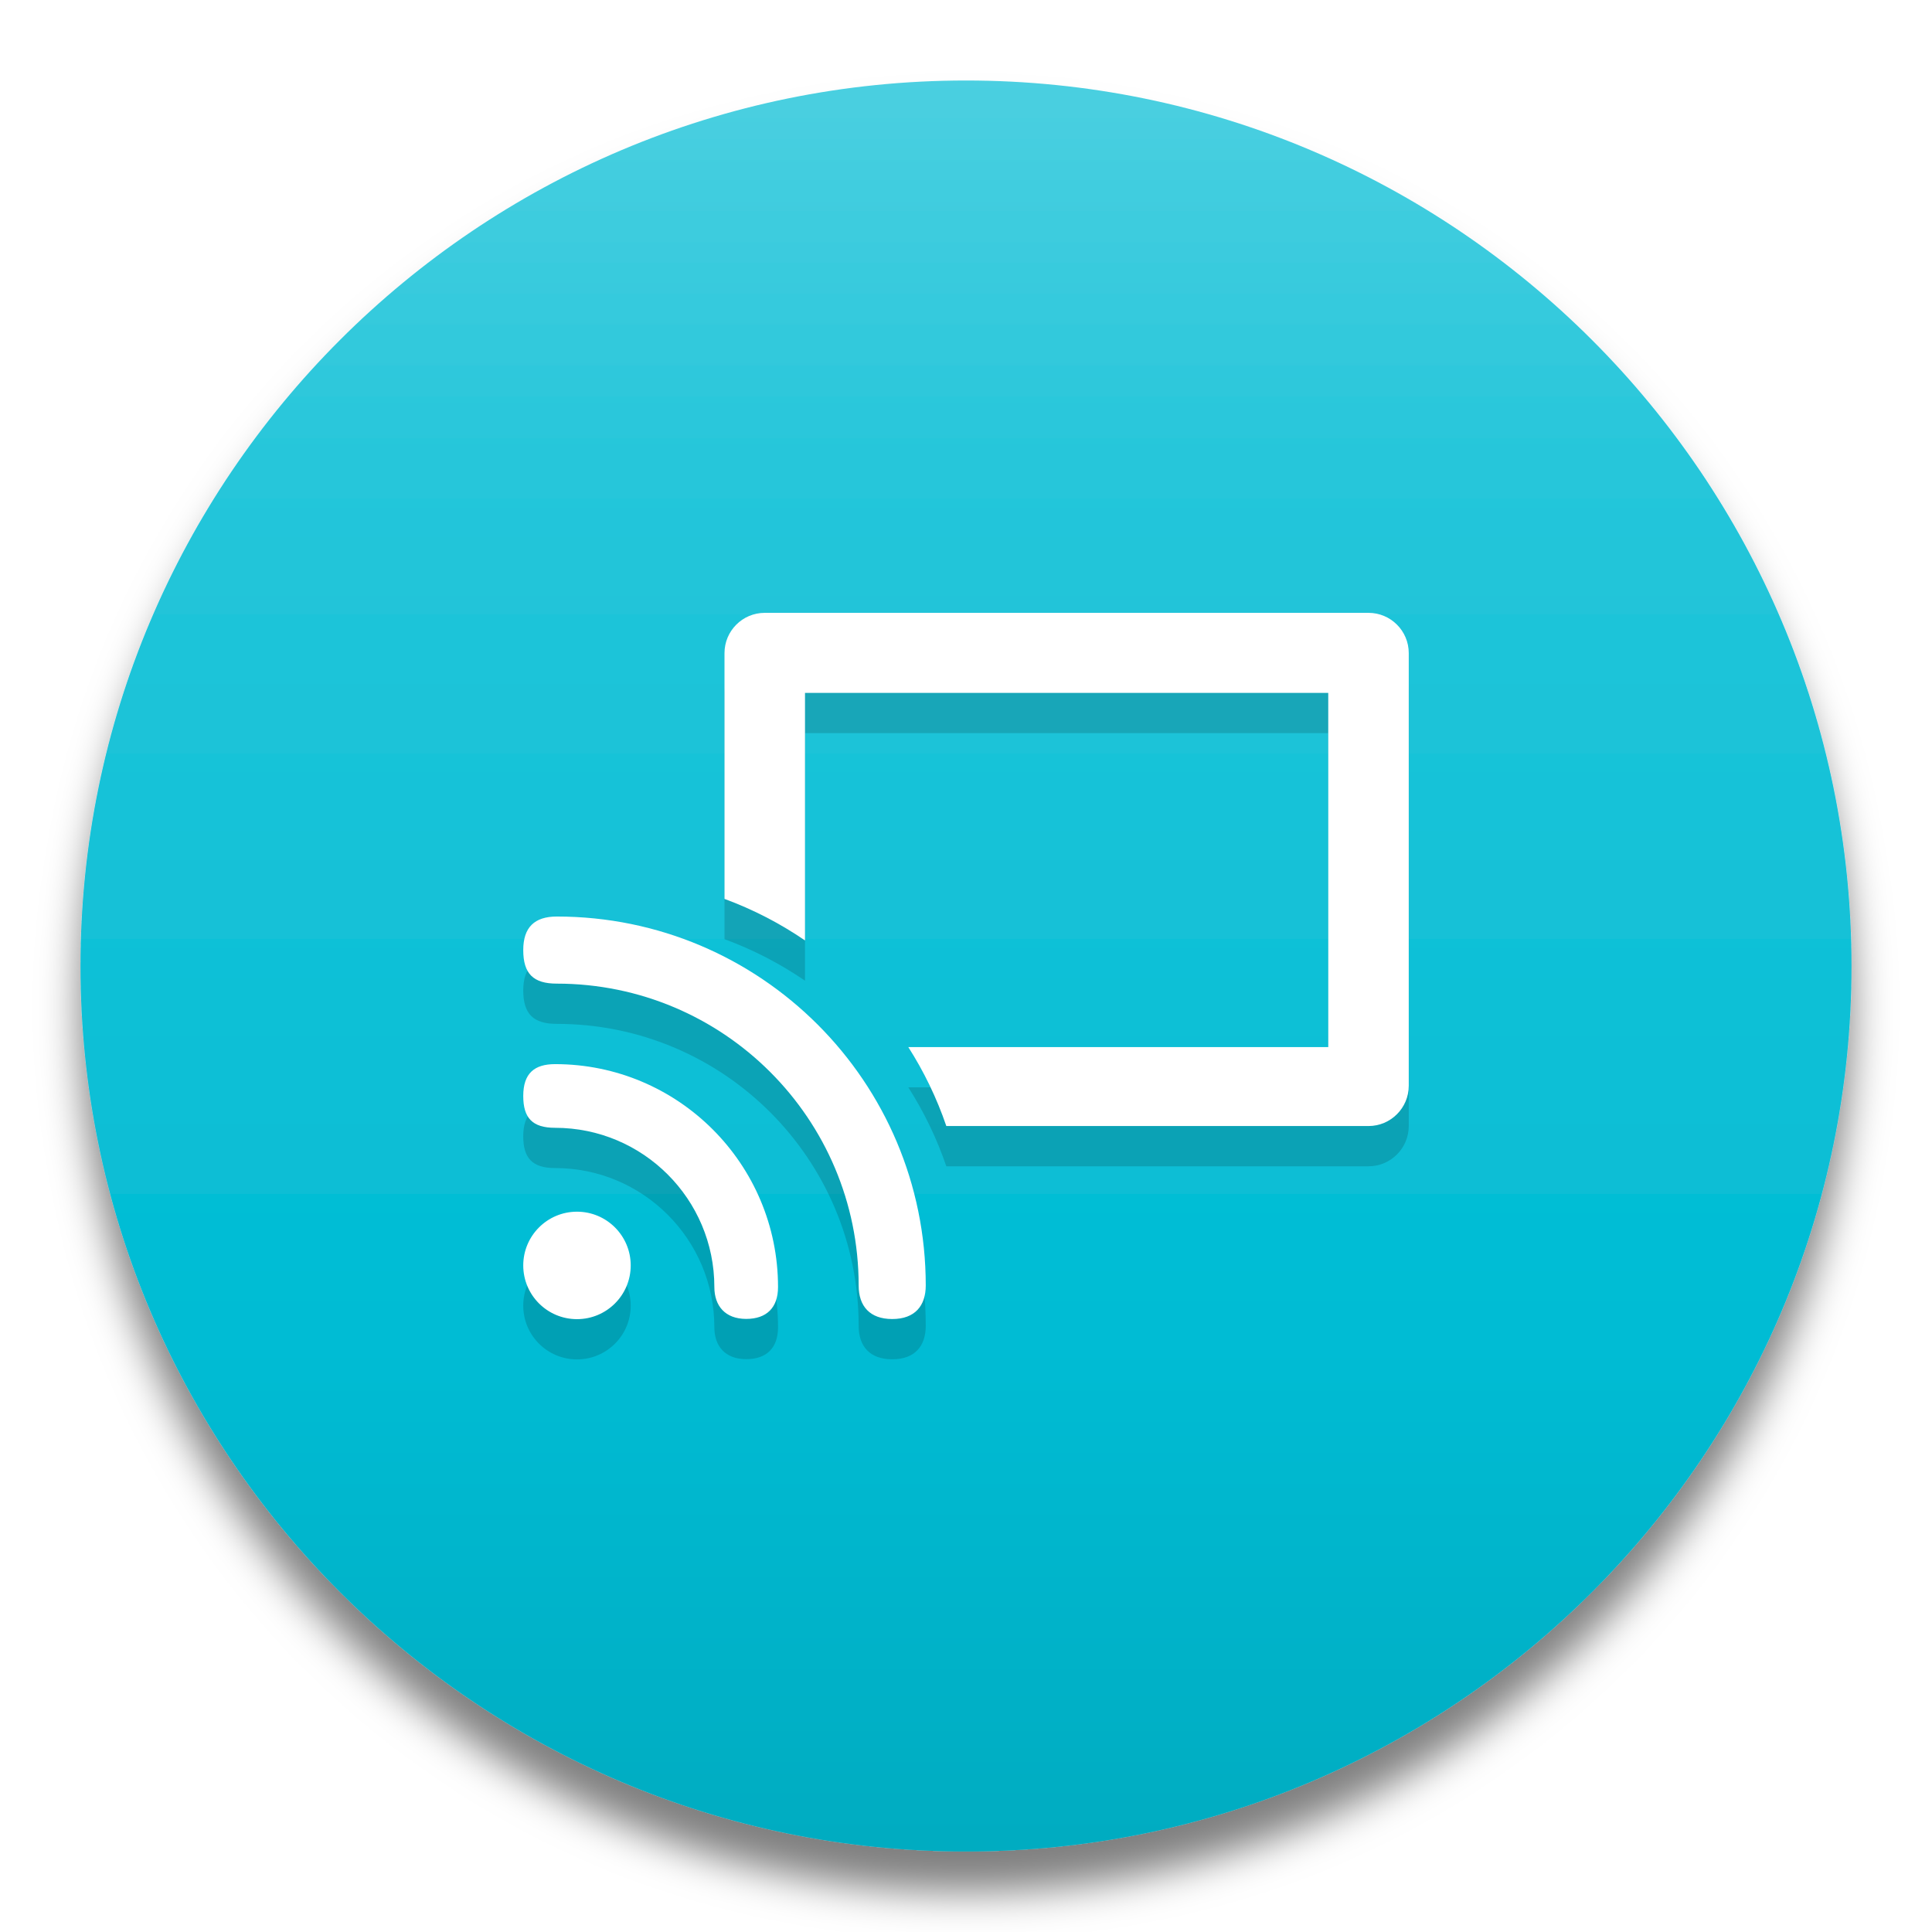
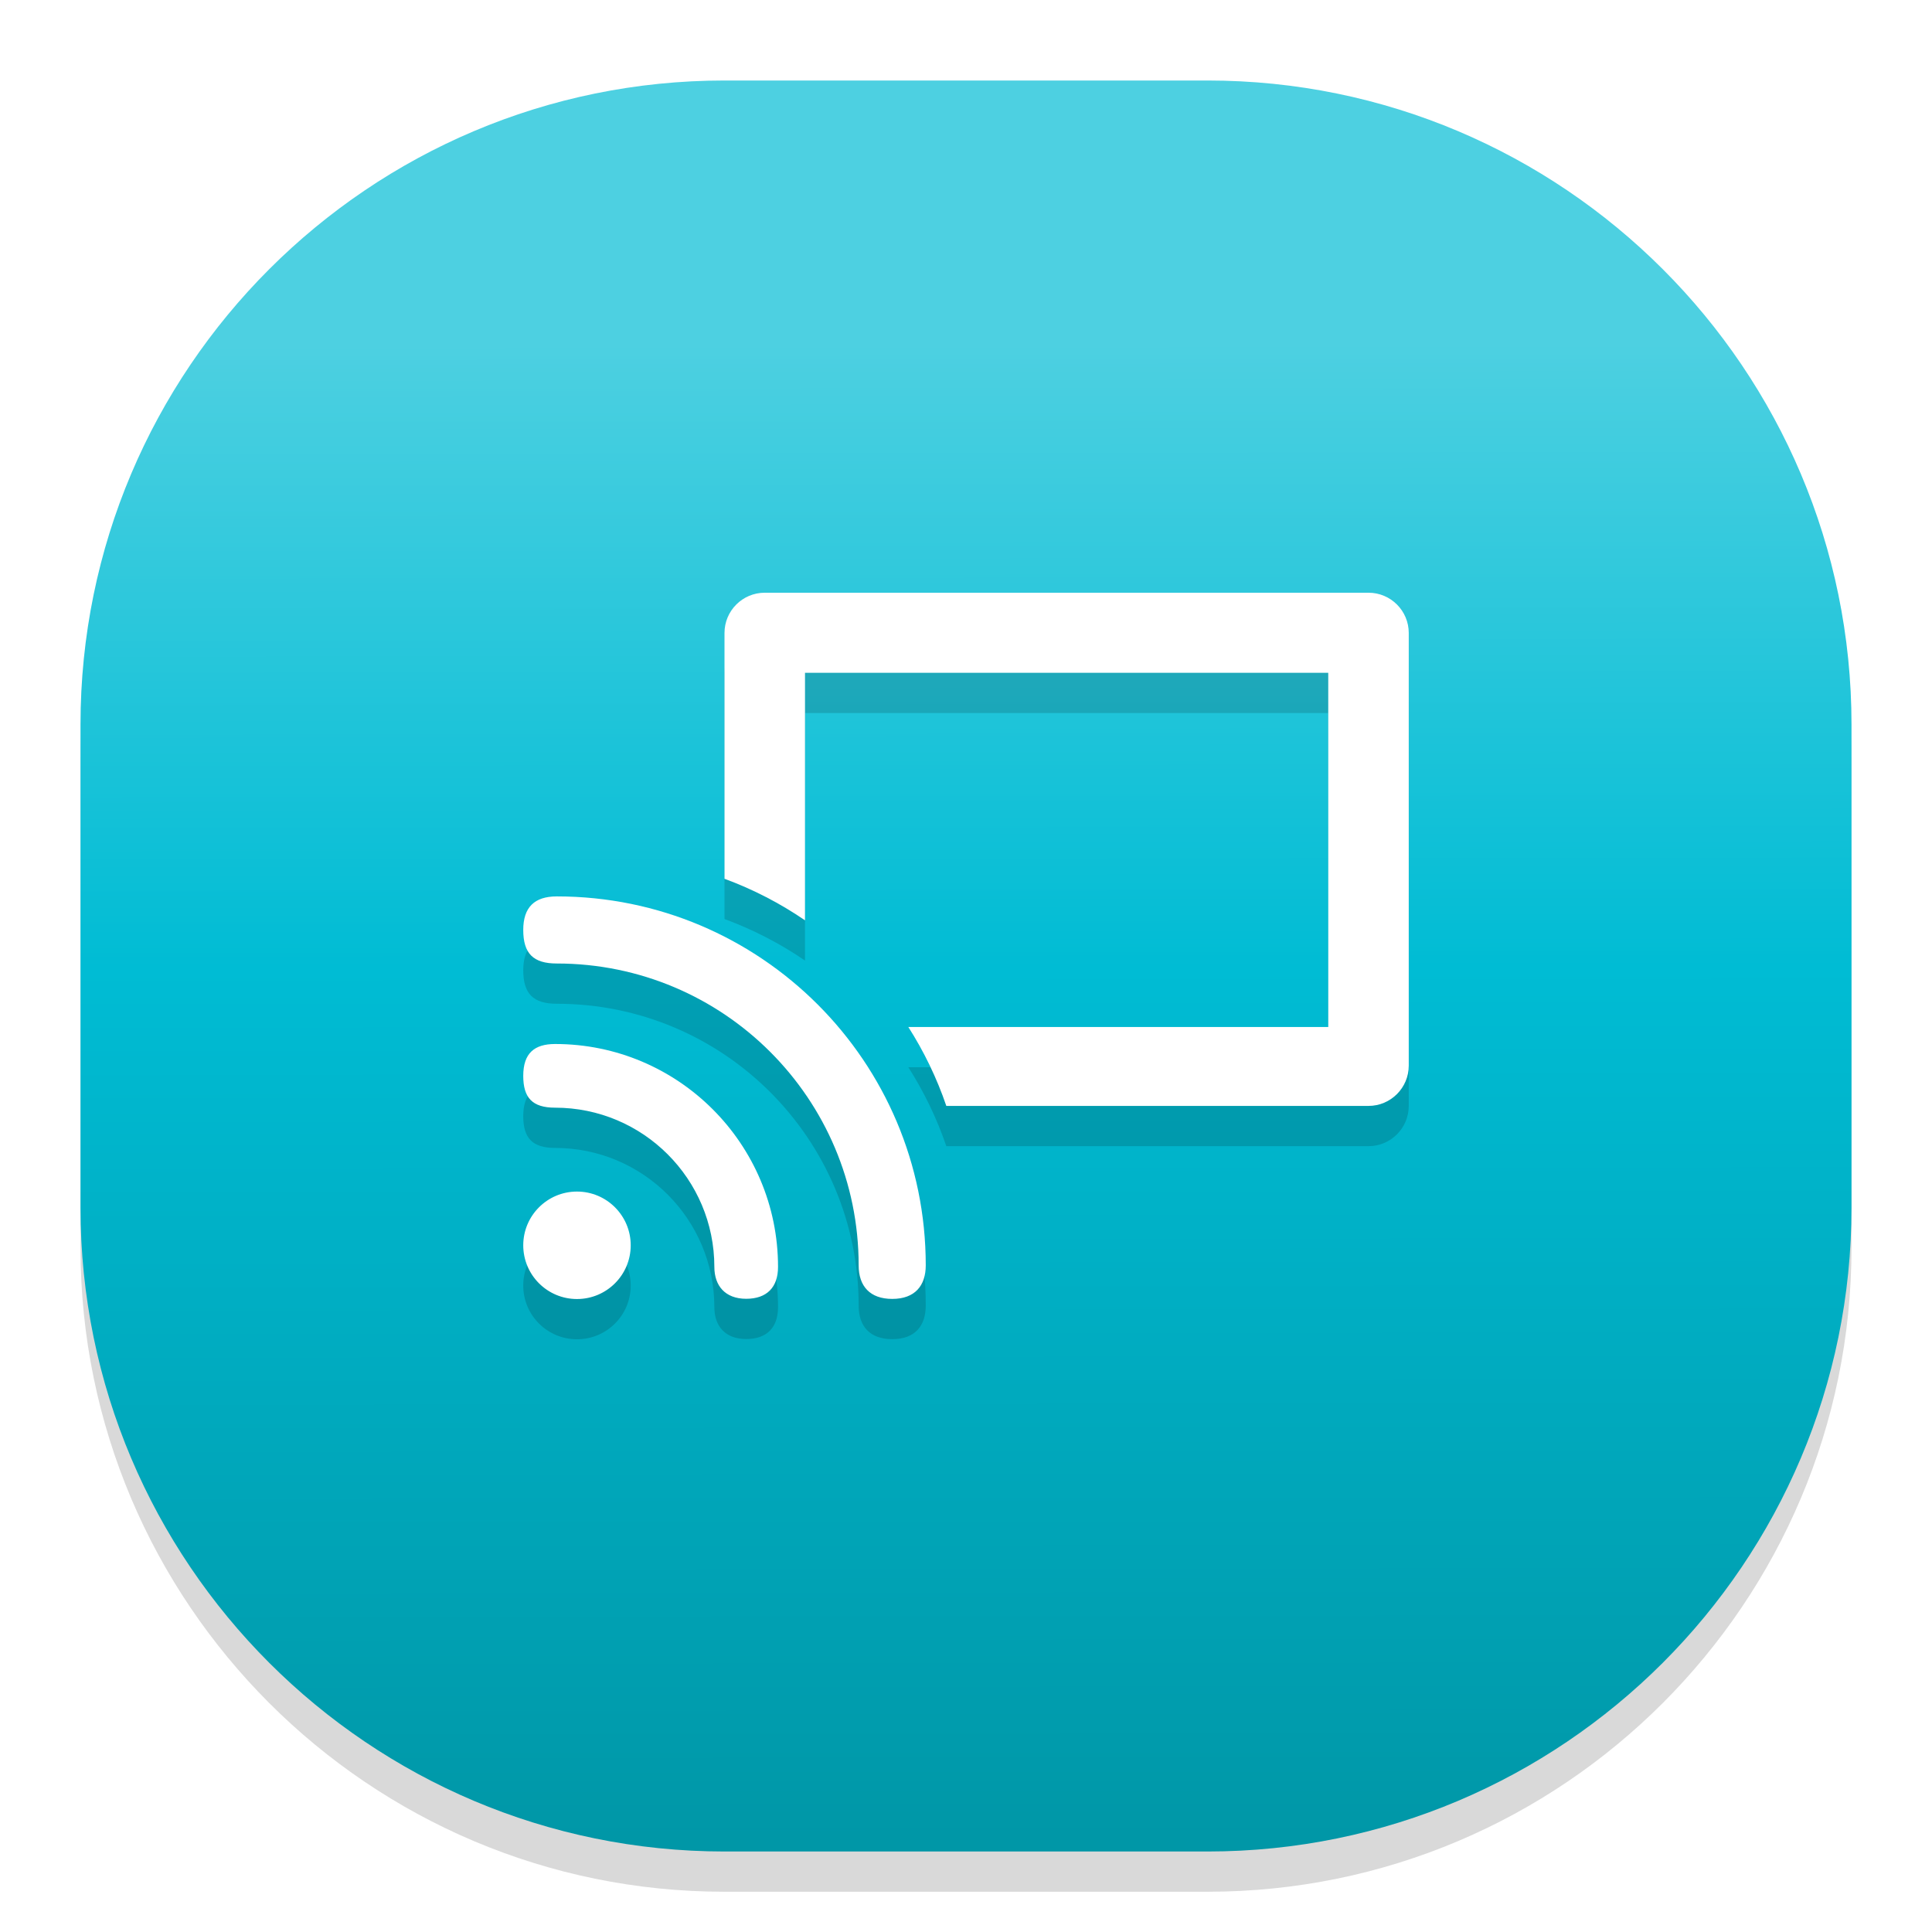
<svg xmlns="http://www.w3.org/2000/svg" style="isolation:isolate" viewBox="0 0 48 48" width="48" height="48">
  <defs>
-     <clipPath id="_clipPath_lS7SMh9xjB9hzekKFKIAIrnjxYU1jDp2">
+     <clipPath id="_clipPath_ozQh9XWtSadfsDlPPGGXlONex3adDDea">
      <rect width="48" height="48" />
    </clipPath>
  </defs>
-   <g clip-path="url(#_clipPath_lS7SMh9xjB9hzekKFKIAIrnjxYU1jDp2)">
+   <g clip-path="url(#_clipPath_ozQh9XWtSadfsDlPPGGXlONex3adDDea)">
    <g style="isolation:isolate" id="Design">
+       <path d="M 18 3 L 30 3 C 38.831 3 46 10.169 46 19 L 46 31 C 46 39.831 38.831 47 30 47 L 18 47 C 9.169 47 2 39.831 2 31 L 2 19 C 2 10.169 9.169 3 18 3 Z" style="stroke:none;fill:#000000;stroke-miterlimit:10;opacity:0.15;" />
      <defs>
-         <filter id="nbnsPFwwK40zJj6St2vkFxUzCU0f1Od1" x="-200%" y="-200%" width="400%" height="400%">
-           <feOffset in="SourceAlpha" result="offOut" dx="0" dy="1" />
-           <feGaussianBlur in="offOut" result="blurOut" stdDeviation="0.5" />
-           <feComponentTransfer in="blurOut" result="opacOut">
-             <feFuncA type="table" tableValues="0 0.5" />
-           </feComponentTransfer>
-           <feBlend in="SourceGraphic" in2="opacOut" mode="normal" />
-         </filter>
+         <linearGradient id="_lgradient_47" x1="0.499" y1="0.136" x2="0.5" y2="1.008">
+           <stop offset="0.87%" style="stop-color:#4DD0E1" />
+           <stop offset="41.862%" style="stop-color:#00BCD4" />
+           <stop offset="99.13%" style="stop-color:#0097A7" />
+         </linearGradient>
      </defs>
-       <g filter="url(#nbnsPFwwK40zJj6St2vkFxUzCU0f1Od1)">
-         <linearGradient id="_lgradient_46" x1="50%" y1="-1.77%" x2="50%" y2="100%">
-           <stop offset="0%" stop-opacity="1" style="stop-color:rgb(77,208,225)" />
-           <stop offset="22.609%" stop-opacity="1" style="stop-color:rgb(38,198,218)" />
-           <stop offset="72.174%" stop-opacity="1" style="stop-color:rgb(0,188,212)" />
-           <stop offset="100%" stop-opacity="1" style="stop-color:rgb(0,172,193)" />
-         </linearGradient>
-         <path d=" M 2 24 C 2 11.858 11.858 2 24 2 C 36.142 2 46 11.858 46 24 C 46 36.142 36.142 46 24 46 C 11.858 46 2 36.142 2 24 Z " fill="url(#_lgradient_46)" />
-       </g>
+       <path d="M 18 2 L 30 2 C 38.831 2 46 9.169 46 18 L 46 30 C 46 38.831 38.831 46 30 46 L 18 46 C 9.169 46 2 38.831 2 30 L 2 18 C 2 9.169 9.169 2 18 2 Z" style="stroke:none;fill:url(#_lgradient_47);stroke-miterlimit:10;" />
      <g id="Group">
-         <path d=" M 13 24.604 C 13 25.191 13.249 25.438 13.833 25.438 C 17.976 25.438 21.333 28.796 21.333 32.938 C 21.333 33.456 21.616 33.771 22.167 33.771 C 22.733 33.771 23 33.44 23 32.938 C 23 27.875 18.896 23.771 13.833 23.771 C 13.279 23.771 13 24.041 13 24.604 Z  M 13 28.229 C 13 28.771 13.222 29.02 13.791 29.02 C 15.976 29.02 17.748 30.792 17.748 32.977 C 17.748 33.442 18.015 33.768 18.539 33.768 C 19.05 33.768 19.33 33.484 19.33 32.977 C 19.33 29.918 16.85 27.438 13.791 27.438 C 13.28 27.438 13 27.664 13 28.229 Z  M 14.335 31.104 C 13.598 31.104 13 31.702 13 32.439 C 13 33.177 13.598 33.774 14.335 33.774 C 15.072 33.774 15.67 33.177 15.67 32.439 C 15.67 31.702 15.072 31.104 14.335 31.104 Z " fill-rule="evenodd" fill="rgb(0,0,0)" fill-opacity="0.15" />
-         <path d=" M 13 23.604 C 13 24.191 13.249 24.438 13.833 24.438 C 17.976 24.438 21.333 27.796 21.333 31.938 C 21.333 32.456 21.616 32.771 22.167 32.771 C 22.733 32.771 23 32.44 23 31.938 C 23 26.875 18.896 22.771 13.833 22.771 C 13.279 22.771 13 23.041 13 23.604 Z  M 13 27.229 C 13 27.771 13.222 28.02 13.791 28.02 C 15.976 28.02 17.748 29.792 17.748 31.977 C 17.748 32.442 18.015 32.768 18.539 32.768 C 19.05 32.768 19.33 32.484 19.33 31.977 C 19.33 28.918 16.85 26.438 13.791 26.438 C 13.28 26.438 13 26.664 13 27.229 Z  M 14.335 30.104 C 13.598 30.104 13 30.702 13 31.439 C 13 32.177 13.598 32.774 14.335 32.774 C 15.072 32.774 15.67 32.177 15.67 31.439 C 15.67 30.702 15.072 30.104 14.335 30.104 Z " fill-rule="evenodd" fill="rgb(255,255,255)" />
-         <path d=" M 23.511 28.976 L 34 28.976 C 34.552 28.976 35 28.527 35 27.976 L 35 17.226 C 35 16.674 34.552 16.226 34 16.226 L 19 16.226 L 19 16.226 C 18.448 16.226 18 16.674 18 17.226 L 18 23.333 C 18.712 23.595 19.383 23.943 20 24.365 L 20 18.215 L 33 18.215 L 33 27.015 L 33 27.015 L 22.567 27.015 C 22.955 27.623 23.274 28.281 23.511 28.976 Z " fill="rgb(0,0,0)" fill-opacity="0.15" />
-         <path d=" M 23.511 27.976 L 34 27.976 C 34.552 27.976 35 27.527 35 26.976 L 35 16.226 C 35 15.674 34.552 15.226 34 15.226 L 19 15.226 L 19 15.226 C 18.448 15.226 18 15.674 18 16.226 L 18 22.333 C 18.712 22.595 19.383 22.943 20 23.365 L 20 17.215 L 33 17.215 L 33 26.015 L 33 26.015 L 22.567 26.015 C 22.955 26.623 23.274 27.281 23.511 27.976 Z " fill="rgb(255,255,255)" />
+         <path d=" M 13 24.104 C 13 24.691 13.249 24.938 13.833 24.938 C 17.976 24.938 21.333 28.296 21.333 32.438 C 21.333 32.956 21.616 33.271 22.167 33.271 C 22.733 33.271 23 32.94 23 32.438 C 23 27.375 18.896 23.271 13.833 23.271 C 13.279 23.271 13 23.541 13 24.104 Z  M 13 27.729 C 13 28.271 13.222 28.52 13.791 28.52 C 15.976 28.52 17.748 30.292 17.748 32.477 C 17.748 32.942 18.015 33.268 18.539 33.268 C 19.05 33.268 19.33 32.984 19.33 32.477 C 19.33 29.418 16.85 26.938 13.791 26.938 C 13.28 26.938 13 27.164 13 27.729 Z  M 14.335 30.604 C 13.598 30.604 13 31.202 13 31.939 C 13 32.677 13.598 33.274 14.335 33.274 C 15.072 33.274 15.67 32.677 15.67 31.939 C 15.67 31.202 15.072 30.604 14.335 30.604 Z " fill-rule="evenodd" fill="rgb(0,0,0)" fill-opacity="0.15" />
+         <path d=" M 13 23.104 C 13 23.691 13.249 23.938 13.833 23.938 C 17.976 23.938 21.333 27.296 21.333 31.438 C 21.333 31.956 21.616 32.271 22.167 32.271 C 22.733 32.271 23 31.94 23 31.438 C 23 26.375 18.896 22.271 13.833 22.271 C 13.279 22.271 13 22.541 13 23.104 Z  M 13 26.729 C 13 27.271 13.222 27.52 13.791 27.52 C 15.976 27.52 17.748 29.292 17.748 31.477 C 17.748 31.942 18.015 32.268 18.539 32.268 C 19.05 32.268 19.33 31.984 19.33 31.477 C 19.33 28.418 16.85 25.938 13.791 25.938 C 13.28 25.938 13 26.164 13 26.729 Z  M 14.335 29.604 C 13.598 29.604 13 30.202 13 30.939 C 13 31.677 13.598 32.274 14.335 32.274 C 15.072 32.274 15.67 31.677 15.67 30.939 C 15.67 30.202 15.072 29.604 14.335 29.604 Z " fill-rule="evenodd" fill="rgb(255,255,255)" />
+         <path d=" M 23.511 28.476 L 34 28.476 C 34.552 28.476 35 28.027 35 27.476 L 35 16.726 C 35 16.174 34.552 15.726 34 15.726 L 19 15.726 L 19 15.726 C 18.448 15.726 18 16.174 18 16.726 L 18 22.833 C 18.712 23.095 19.383 23.443 20 23.865 L 20 17.715 L 33 17.715 L 33 26.515 L 33 26.515 L 22.567 26.515 C 22.955 27.123 23.274 27.781 23.511 28.476 Z " fill="rgb(0,0,0)" fill-opacity="0.15" />
+         <path d=" M 23.511 27.476 L 34 27.476 C 34.552 27.476 35 27.027 35 26.476 L 35 15.726 C 35 15.174 34.552 14.726 34 14.726 L 19 14.726 L 19 14.726 C 18.448 14.726 18 15.174 18 15.726 L 18 21.833 C 18.712 22.095 19.383 22.443 20 22.865 L 20 16.715 L 33 16.715 L 33 25.515 L 33 25.515 L 22.567 25.515 C 22.955 26.123 23.274 26.781 23.511 27.476 Z " fill="rgb(255,255,255)" />
      </g>
    </g>
  </g>
</svg>
